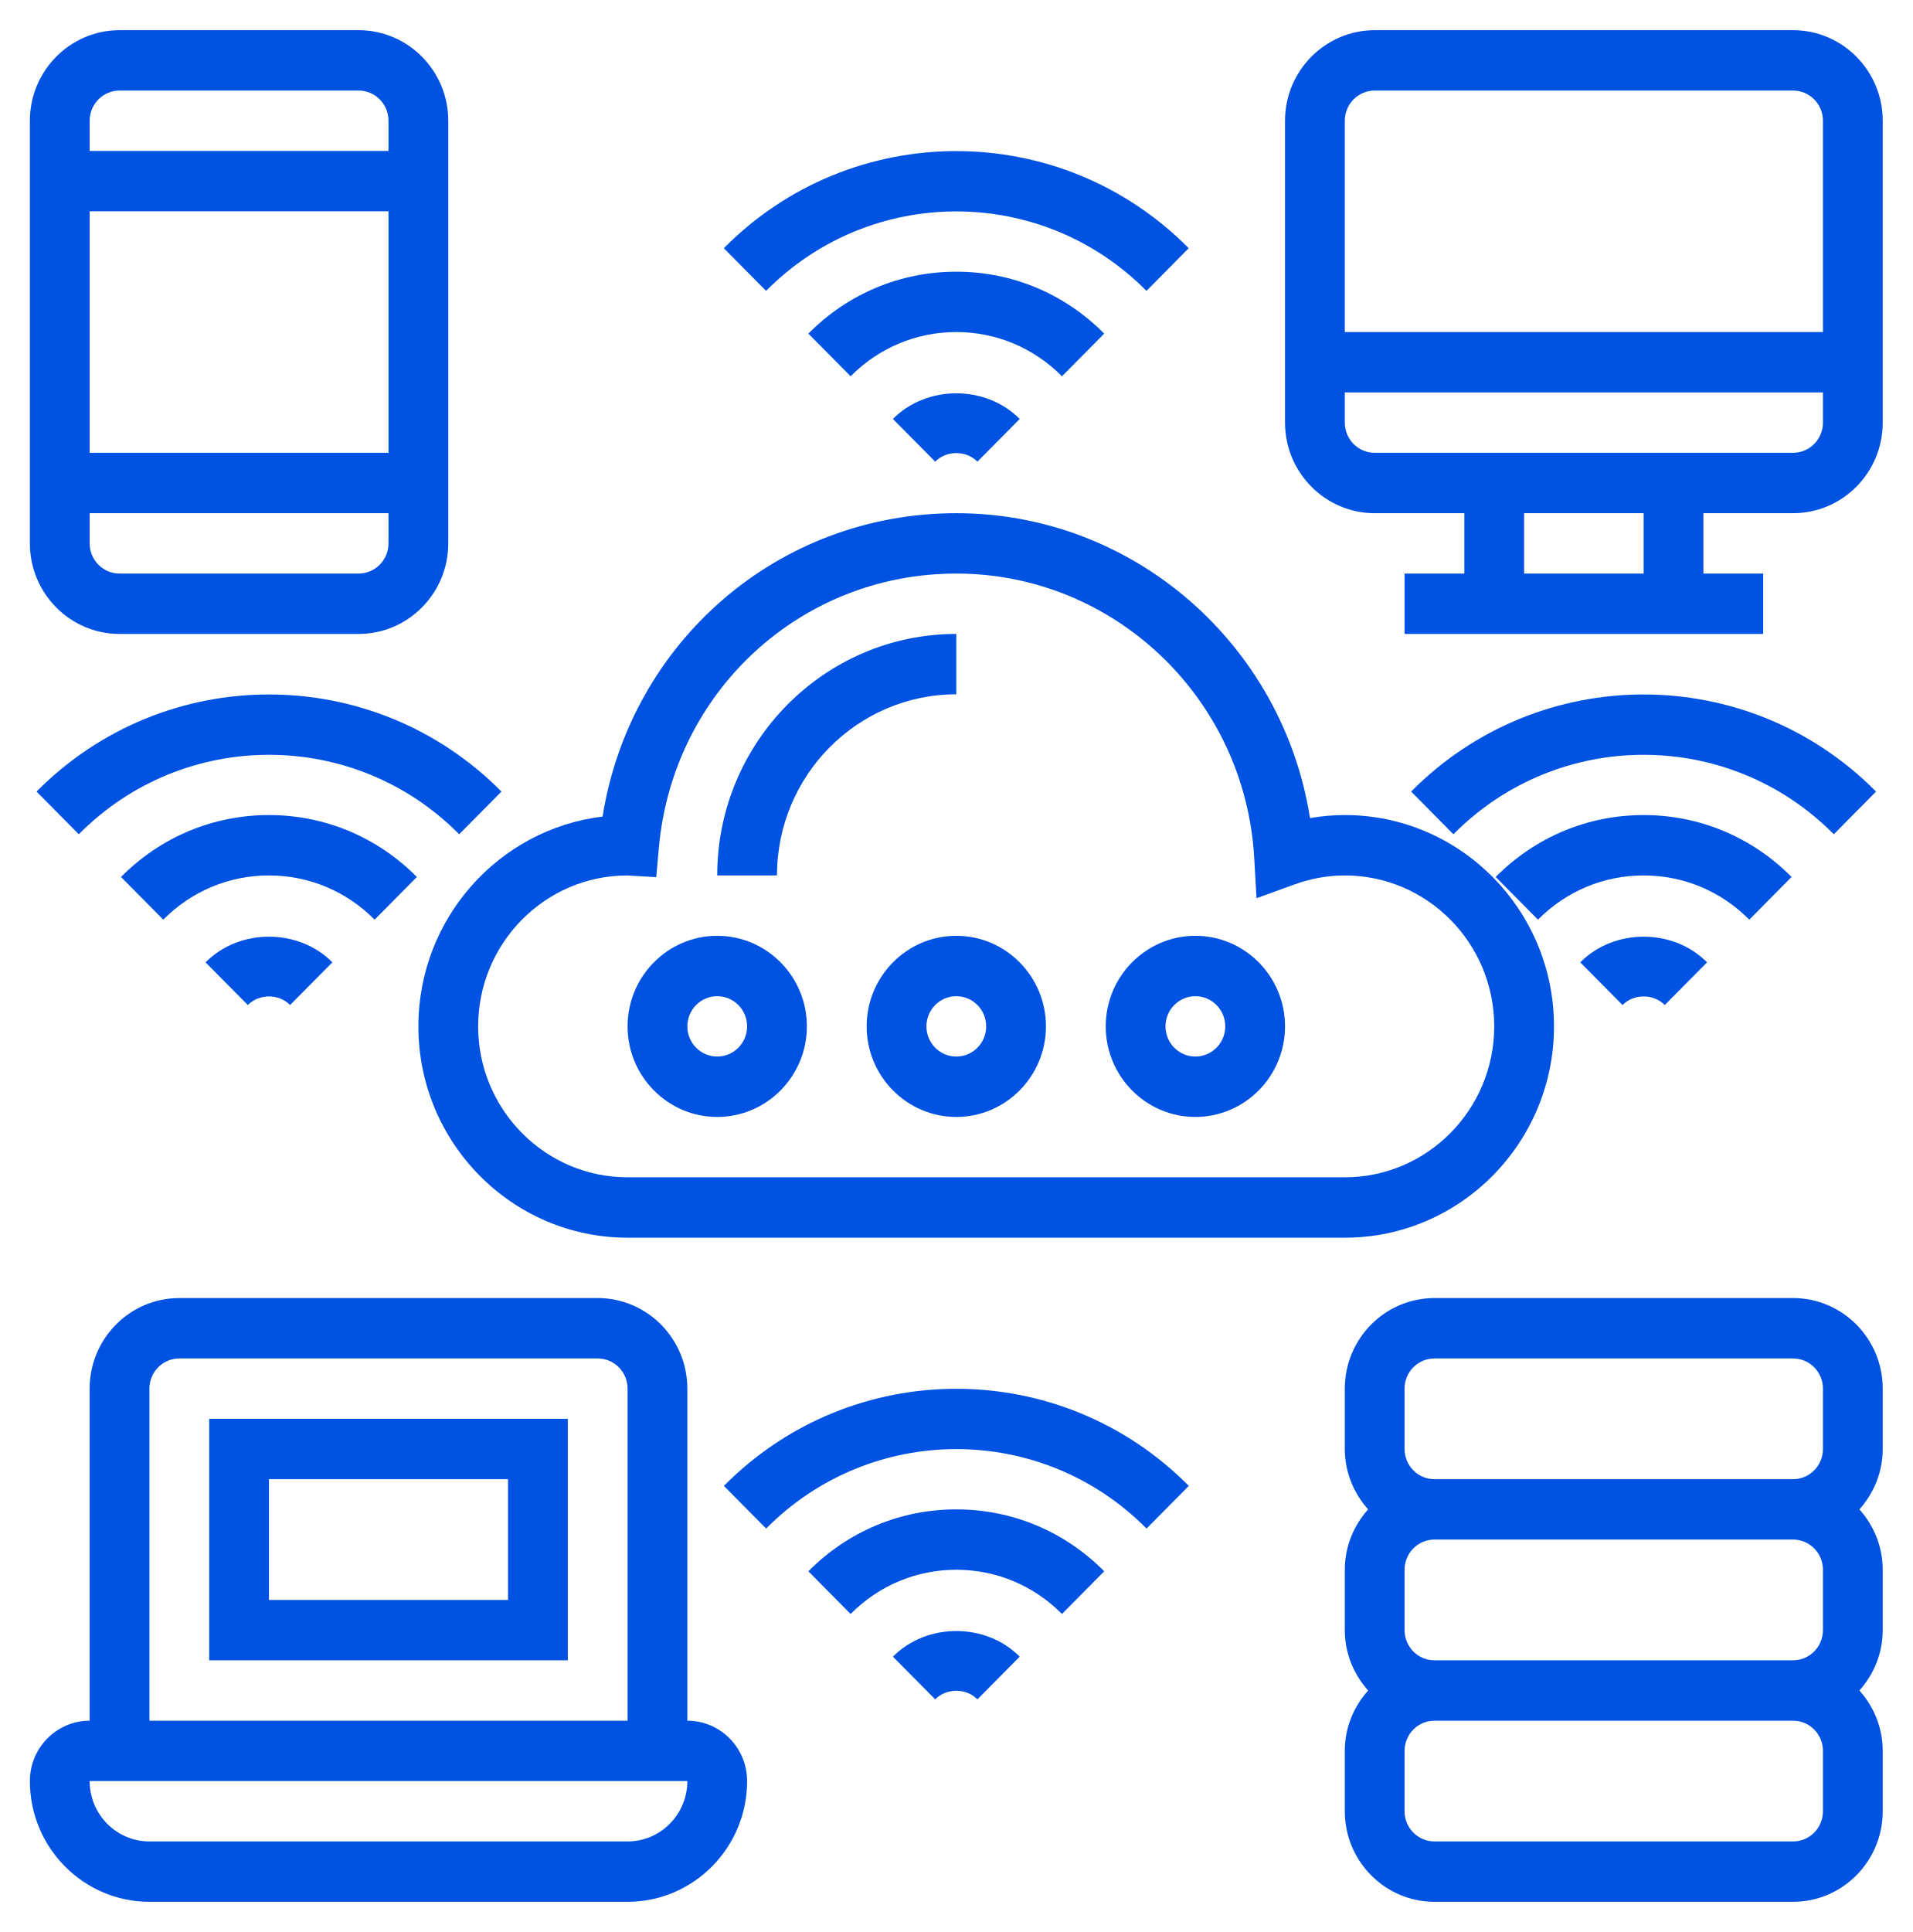
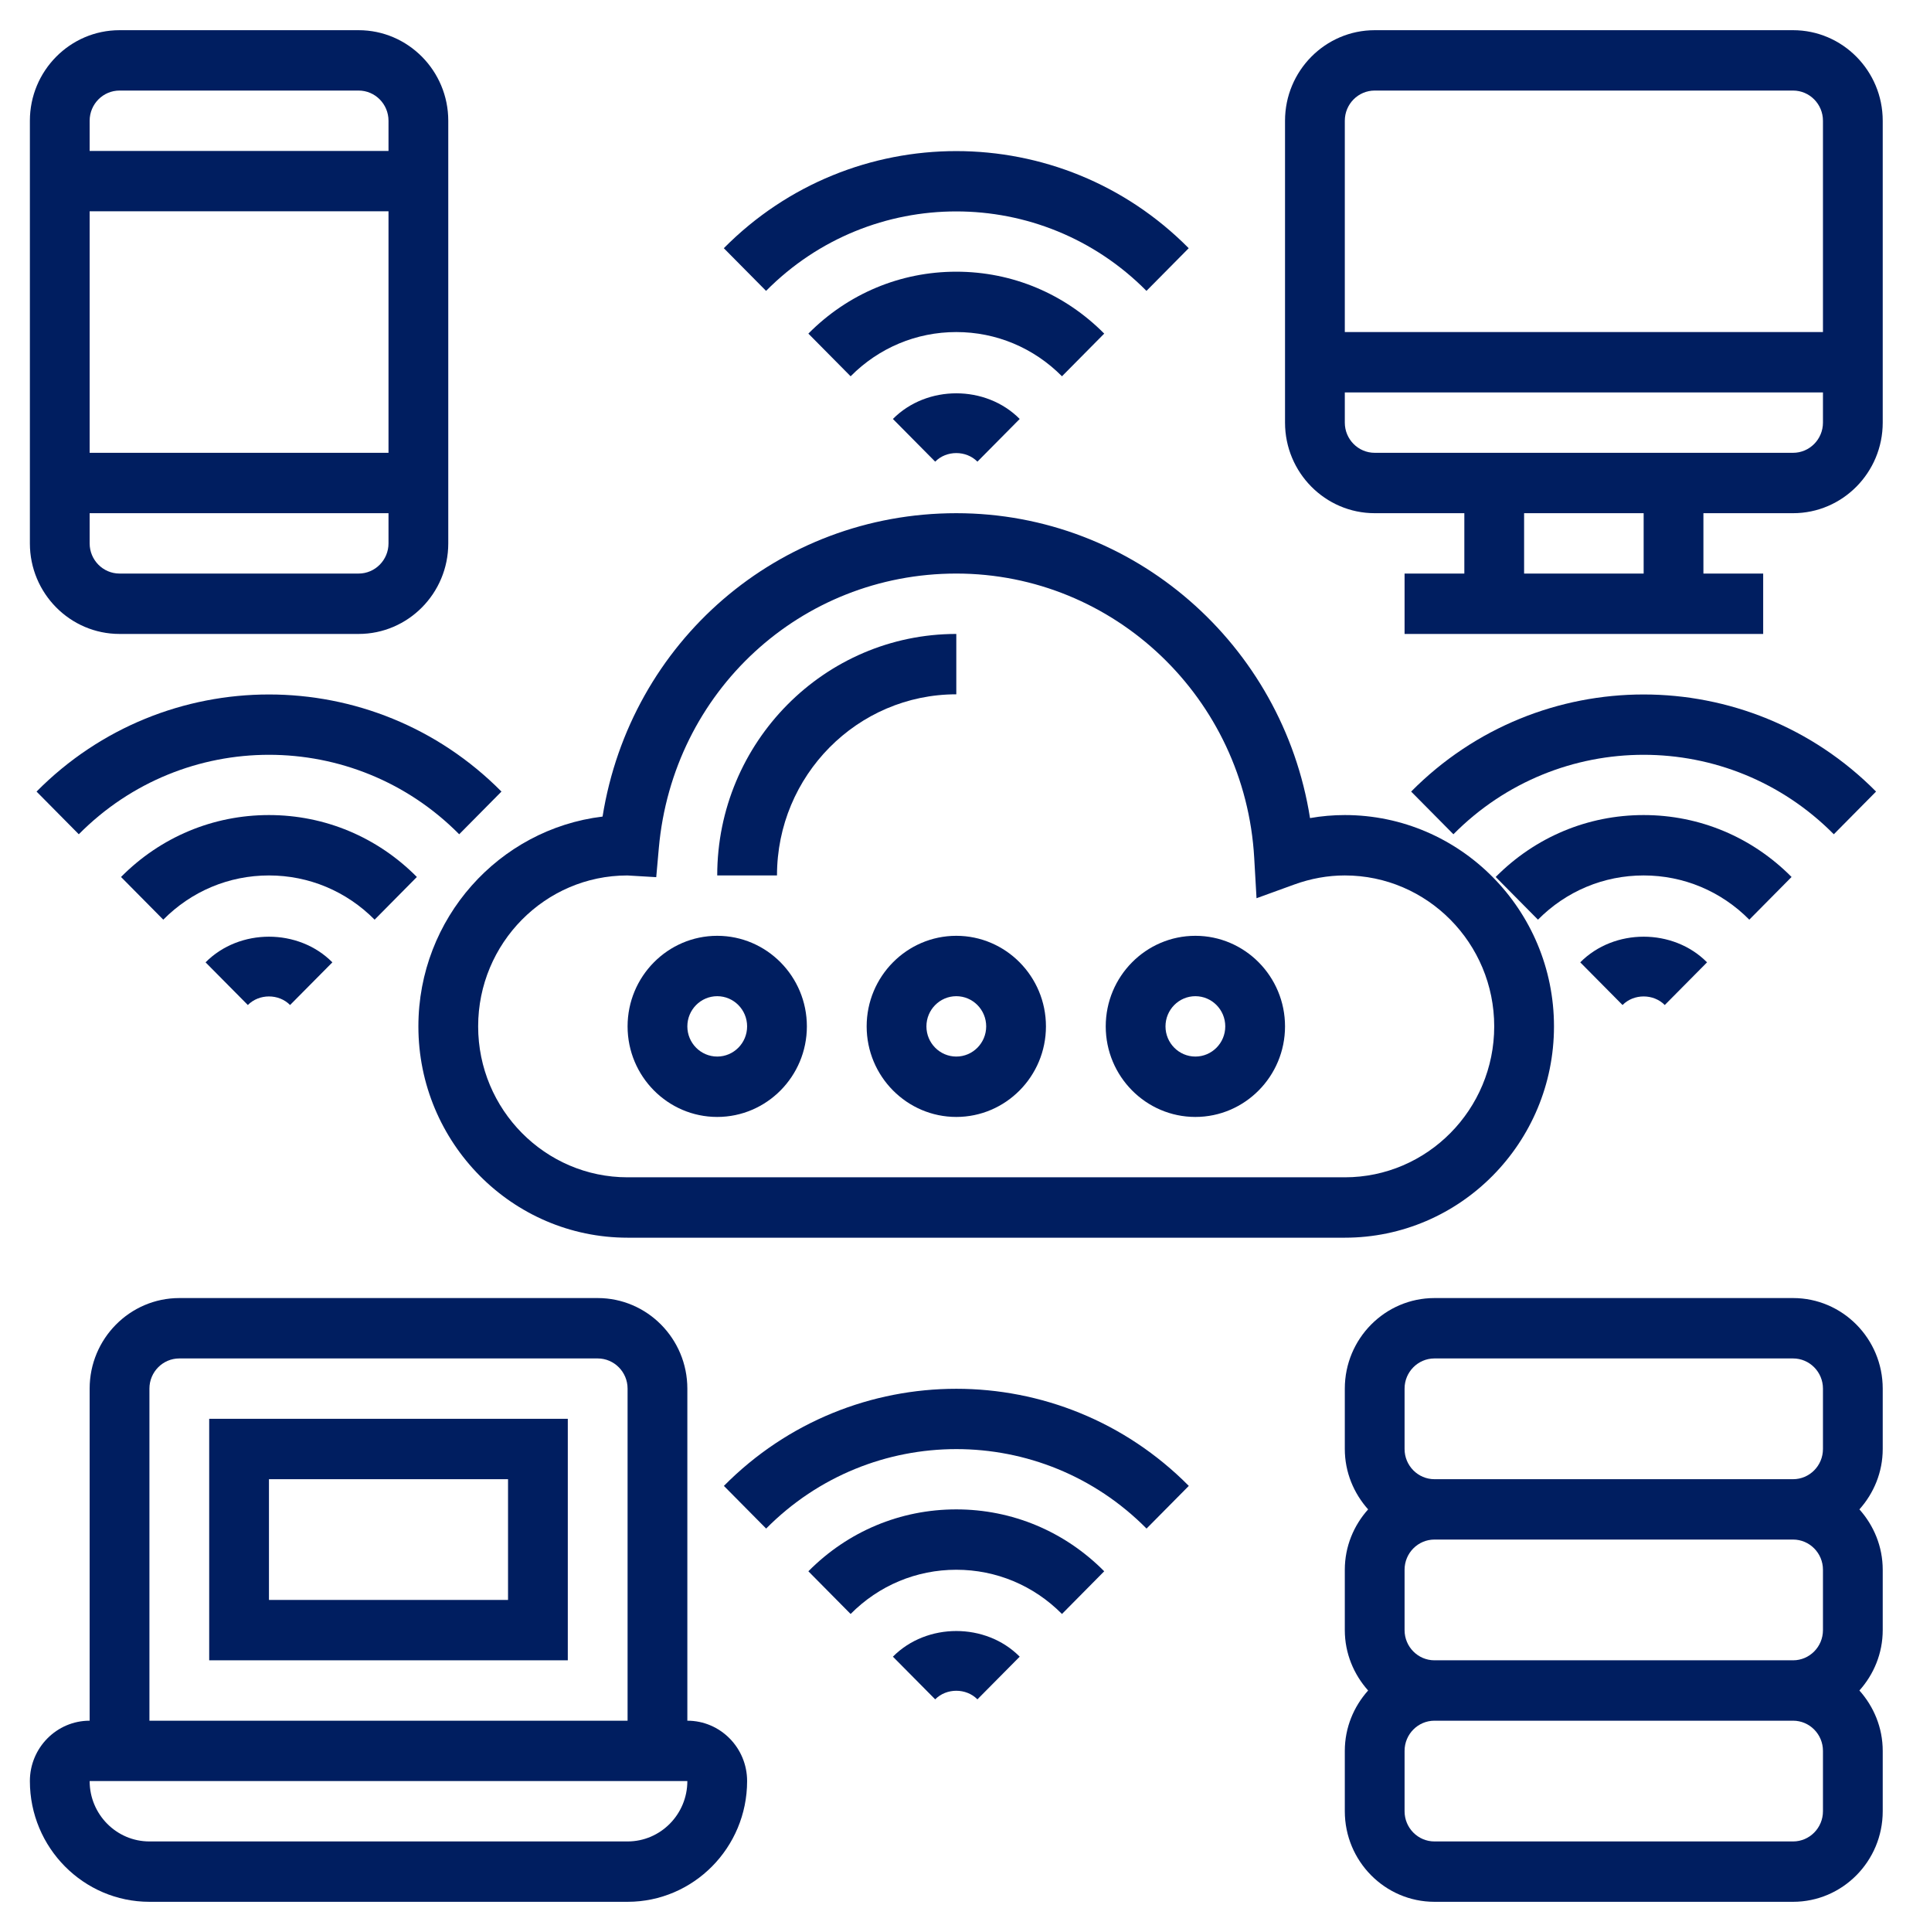
- <svg xmlns="http://www.w3.org/2000/svg" width="101" height="102" viewBox="0 0 101 102" fill="none">
-   <path d="M22.094 54.188C22.094 60.338 27.049 65.344 33.141 65.344H71.016C77.107 65.344 82.062 60.338 82.062 54.188C82.062 48.037 77.107 43.031 71.016 43.031C70.402 43.031 69.788 43.084 69.179 43.191C67.735 34.023 59.869 27.094 50.5 27.094C41.097 27.094 33.295 33.888 31.82 43.111C26.348 43.772 22.094 48.488 22.094 54.188ZM33.126 46.22H33.13L34.654 46.31L34.791 44.773C35.528 36.511 42.281 30.281 50.5 30.281C58.842 30.281 65.753 36.875 66.232 45.291L66.354 47.422L68.342 46.7C69.22 46.381 70.119 46.219 71.016 46.219C75.367 46.219 78.906 49.794 78.906 54.188C78.906 58.581 75.367 62.156 71.016 62.156H33.141C28.79 62.156 25.25 58.581 25.25 54.188C25.25 49.795 28.788 46.22 33.126 46.22Z" fill="#0053E2" />
-   <path d="M50.5 36.656V33.469C43.539 33.469 37.875 39.189 37.875 46.219H41.031C41.031 40.945 45.278 36.656 50.5 36.656Z" fill="#0053E2" />
-   <path d="M45.766 54.188C45.766 56.824 47.89 58.969 50.5 58.969C53.11 58.969 55.234 56.824 55.234 54.188C55.234 51.551 53.11 49.406 50.5 49.406C47.89 49.406 45.766 51.551 45.766 54.188ZM52.078 54.188C52.078 55.067 51.37 55.781 50.5 55.781C49.63 55.781 48.922 55.067 48.922 54.188C48.922 53.308 49.63 52.594 50.5 52.594C51.37 52.594 52.078 53.308 52.078 54.188Z" fill="#0053E2" />
-   <path d="M37.875 58.969C40.485 58.969 42.609 56.824 42.609 54.188C42.609 51.551 40.485 49.406 37.875 49.406C35.265 49.406 33.141 51.551 33.141 54.188C33.141 56.824 35.265 58.969 37.875 58.969ZM37.875 52.594C38.745 52.594 39.453 53.308 39.453 54.188C39.453 55.067 38.745 55.781 37.875 55.781C37.005 55.781 36.297 55.067 36.297 54.188C36.297 53.308 37.005 52.594 37.875 52.594Z" fill="#0053E2" />
-   <path d="M63.125 58.969C65.735 58.969 67.859 56.824 67.859 54.188C67.859 51.551 65.735 49.406 63.125 49.406C60.515 49.406 58.391 51.551 58.391 54.188C58.391 56.824 60.515 58.969 63.125 58.969ZM63.125 52.594C63.995 52.594 64.703 53.308 64.703 54.188C64.703 55.067 63.995 55.781 63.125 55.781C62.255 55.781 61.547 55.067 61.547 54.188C61.547 53.308 62.255 52.594 63.125 52.594Z" fill="#0053E2" />
-   <path d="M60.542 15.357L62.773 13.104C56.005 6.268 44.991 6.268 38.223 13.104L40.454 15.357C45.995 9.763 55.003 9.763 60.542 15.357Z" fill="#0053E2" />
-   <path d="M58.311 17.613C56.223 15.506 53.45 14.344 50.499 14.344C47.548 14.344 44.775 15.506 42.688 17.613L44.919 19.866C46.41 18.362 48.392 17.531 50.499 17.531C52.606 17.531 54.588 18.362 56.08 19.866L58.311 17.613Z" fill="#0053E2" />
-   <path d="M47.152 22.119L49.385 24.373C49.98 23.769 51.02 23.769 51.615 24.373L53.848 22.119C52.06 20.314 48.942 20.314 47.152 22.119Z" fill="#0053E2" />
-   <path d="M38.227 78.448L40.458 80.701C45.997 75.107 55.007 75.107 60.546 80.701L62.778 78.448C56.007 71.612 44.995 71.612 38.227 78.448Z" fill="#0053E2" />
-   <path d="M42.688 82.956L44.919 85.21C46.41 83.705 48.392 82.875 50.499 82.875C52.606 82.875 54.588 83.705 56.08 85.21L58.311 82.956C56.223 80.849 53.45 79.688 50.499 79.688C47.548 79.688 44.775 80.849 42.688 82.956Z" fill="#0053E2" />
-   <path d="M47.152 87.464L49.385 89.717C49.98 89.113 51.02 89.113 51.615 89.717L53.848 87.464C52.06 85.658 48.942 85.658 47.152 87.464Z" fill="#0053E2" />
-   <path d="M1.93 41.791L4.161 44.045C9.7 38.451 18.71 38.451 24.249 44.045L26.481 41.791C19.71 34.956 8.698 34.956 1.93 41.791Z" fill="#0053E2" />
-   <path d="M22.014 46.3C19.926 44.193 17.153 43.031 14.202 43.031C11.251 43.031 8.478 44.193 6.391 46.3L8.622 48.554C10.113 47.049 12.095 46.219 14.202 46.219C16.309 46.219 18.291 47.049 19.783 48.554L22.014 46.3Z" fill="#0053E2" />
-   <path d="M10.855 50.807L13.088 53.06C13.684 52.456 14.723 52.456 15.318 53.06L17.552 50.807C15.763 49.001 12.645 49.001 10.855 50.807Z" fill="#0053E2" />
-   <path d="M99.07 41.791C92.302 34.956 81.288 34.956 74.519 41.791L76.751 44.045C82.29 38.451 91.3 38.451 96.839 44.045L99.07 41.791Z" fill="#0053E2" />
-   <path d="M94.608 46.3C92.52 44.193 89.747 43.031 86.796 43.031C83.845 43.031 81.072 44.193 78.984 46.3L81.216 48.554C82.707 47.049 84.689 46.219 86.796 46.219C88.903 46.219 90.885 47.049 92.376 48.554L94.608 46.3Z" fill="#0053E2" />
-   <path d="M83.449 50.807L85.682 53.06C86.277 52.456 87.317 52.456 87.912 53.06L90.145 50.807C88.357 49.001 85.239 49.001 83.449 50.807Z" fill="#0053E2" />
-   <path d="M94.688 1.594H72.594C69.984 1.594 67.859 3.739 67.859 6.375V22.312C67.859 24.949 69.984 27.094 72.594 27.094H77.328V30.281H74.172V33.469H93.109V30.281H89.953V27.094H94.688C97.298 27.094 99.422 24.949 99.422 22.312V6.375C99.422 3.739 97.298 1.594 94.688 1.594ZM72.594 4.781H94.688C95.557 4.781 96.266 5.495 96.266 6.375V17.531H71.016V6.375C71.016 5.495 71.724 4.781 72.594 4.781ZM86.797 30.281H80.484V27.094H86.797V30.281ZM94.688 23.906H72.594C71.724 23.906 71.016 23.192 71.016 22.312V20.719H96.266V22.312C96.266 23.192 95.557 23.906 94.688 23.906Z" fill="#0053E2" />
-   <path d="M6.312 33.469H18.938C21.548 33.469 23.672 31.324 23.672 28.688V6.375C23.672 3.739 21.548 1.594 18.938 1.594H6.312C3.702 1.594 1.578 3.739 1.578 6.375V28.688C1.578 31.324 3.702 33.469 6.312 33.469ZM18.938 30.281H6.312C5.443 30.281 4.734 29.567 4.734 28.688V27.094H20.516V28.688C20.516 29.567 19.807 30.281 18.938 30.281ZM4.734 23.906V11.156H20.516V23.906H4.734ZM6.312 4.781H18.938C19.807 4.781 20.516 5.495 20.516 6.375V7.969H4.734V6.375C4.734 5.495 5.443 4.781 6.312 4.781Z" fill="#0053E2" />
-   <path d="M94.688 68.531H75.75C73.14 68.531 71.016 70.676 71.016 73.312V76.5C71.016 77.729 71.491 78.84 72.247 79.688C71.489 80.535 71.016 81.646 71.016 82.875V86.062C71.016 87.291 71.491 88.402 72.247 89.25C71.489 90.098 71.016 91.209 71.016 92.438V95.625C71.016 98.261 73.14 100.406 75.75 100.406H94.688C97.298 100.406 99.422 98.261 99.422 95.625V92.438C99.422 91.209 98.947 90.098 98.191 89.25C98.948 88.402 99.422 87.291 99.422 86.062V82.875C99.422 81.646 98.947 80.535 98.191 79.688C98.948 78.84 99.422 77.729 99.422 76.5V73.312C99.422 70.676 97.298 68.531 94.688 68.531ZM74.172 73.312C74.172 72.433 74.88 71.719 75.75 71.719H94.688C95.557 71.719 96.266 72.433 96.266 73.312V76.5C96.266 77.38 95.557 78.094 94.688 78.094H75.75C74.88 78.094 74.172 77.38 74.172 76.5V73.312ZM96.266 82.875V86.062C96.266 86.942 95.557 87.656 94.688 87.656H75.75C74.88 87.656 74.172 86.942 74.172 86.062V82.875C74.172 81.995 74.88 81.281 75.75 81.281H94.688C95.557 81.281 96.266 81.995 96.266 82.875ZM96.266 95.625C96.266 96.505 95.557 97.219 94.688 97.219H75.75C74.88 97.219 74.172 96.505 74.172 95.625V92.438C74.172 91.558 74.88 90.844 75.75 90.844H94.688C95.557 90.844 96.266 91.558 96.266 92.438V95.625Z" fill="#0053E2" />
-   <path d="M36.297 90.844V73.312C36.297 70.676 34.173 68.531 31.562 68.531H9.469C6.859 68.531 4.734 70.676 4.734 73.312V90.844C2.994 90.844 1.578 92.273 1.578 94.031C1.578 97.547 4.409 100.406 7.891 100.406H33.141C36.622 100.406 39.453 97.547 39.453 94.031C39.453 92.273 38.038 90.844 36.297 90.844ZM7.891 73.312C7.891 72.433 8.599 71.719 9.469 71.719H31.562C32.432 71.719 33.141 72.433 33.141 73.312V90.844H7.891V73.312ZM33.141 97.219H7.891C6.15 97.219 4.734 95.789 4.734 94.031H36.297C36.297 95.789 34.881 97.219 33.141 97.219Z" fill="#0053E2" />
-   <path d="M11.047 87.656H29.984V74.906H11.047V87.656ZM14.203 78.094H26.828V84.469H14.203V78.094Z" fill="#0053E2" />
+ <svg xmlns="http://www.w3.org/2000/svg" width="101" height="102" viewBox="0 0 101 102" fill="#001E60">
+   <path d="M22.094 54.188C22.094 60.338 27.049 65.344 33.141 65.344H71.016C77.107 65.344 82.062 60.338 82.062 54.188C82.062 48.037 77.107 43.031 71.016 43.031C70.402 43.031 69.788 43.084 69.179 43.191C67.735 34.023 59.869 27.094 50.5 27.094C41.097 27.094 33.295 33.888 31.82 43.111C26.348 43.772 22.094 48.488 22.094 54.188ZM33.126 46.22H33.13L34.654 46.31L34.791 44.773C35.528 36.511 42.281 30.281 50.5 30.281C58.842 30.281 65.753 36.875 66.232 45.291L66.354 47.422L68.342 46.7C69.22 46.381 70.119 46.219 71.016 46.219C75.367 46.219 78.906 49.794 78.906 54.188C78.906 58.581 75.367 62.156 71.016 62.156H33.141C28.79 62.156 25.25 58.581 25.25 54.188C25.25 49.795 28.788 46.22 33.126 46.22Z" fill="#001E60" />
+   <path d="M50.5 36.656V33.469C43.539 33.469 37.875 39.189 37.875 46.219H41.031C41.031 40.945 45.278 36.656 50.5 36.656Z" fill="#001E60" />
+   <path d="M45.766 54.188C45.766 56.824 47.89 58.969 50.5 58.969C53.11 58.969 55.234 56.824 55.234 54.188C55.234 51.551 53.11 49.406 50.5 49.406C47.89 49.406 45.766 51.551 45.766 54.188ZM52.078 54.188C52.078 55.067 51.37 55.781 50.5 55.781C49.63 55.781 48.922 55.067 48.922 54.188C48.922 53.308 49.63 52.594 50.5 52.594C51.37 52.594 52.078 53.308 52.078 54.188Z" fill="#001E60" />
+   <path d="M37.875 58.969C40.485 58.969 42.609 56.824 42.609 54.188C42.609 51.551 40.485 49.406 37.875 49.406C35.265 49.406 33.141 51.551 33.141 54.188C33.141 56.824 35.265 58.969 37.875 58.969ZM37.875 52.594C38.745 52.594 39.453 53.308 39.453 54.188C39.453 55.067 38.745 55.781 37.875 55.781C37.005 55.781 36.297 55.067 36.297 54.188C36.297 53.308 37.005 52.594 37.875 52.594Z" fill="#001E60" />
+   <path d="M63.125 58.969C65.735 58.969 67.859 56.824 67.859 54.188C67.859 51.551 65.735 49.406 63.125 49.406C60.515 49.406 58.391 51.551 58.391 54.188C58.391 56.824 60.515 58.969 63.125 58.969ZM63.125 52.594C63.995 52.594 64.703 53.308 64.703 54.188C64.703 55.067 63.995 55.781 63.125 55.781C62.255 55.781 61.547 55.067 61.547 54.188C61.547 53.308 62.255 52.594 63.125 52.594Z" fill="#001E60" />
+   <path d="M60.542 15.357L62.773 13.104C56.005 6.268 44.991 6.268 38.223 13.104L40.454 15.357C45.995 9.763 55.003 9.763 60.542 15.357Z" fill="#001E60" />
+   <path d="M58.311 17.613C56.223 15.506 53.45 14.344 50.499 14.344C47.548 14.344 44.775 15.506 42.688 17.613L44.919 19.866C46.41 18.362 48.392 17.531 50.499 17.531C52.606 17.531 54.588 18.362 56.08 19.866L58.311 17.613Z" fill="#001E60" />
+   <path d="M47.152 22.119L49.385 24.373C49.98 23.769 51.02 23.769 51.615 24.373L53.848 22.119C52.06 20.314 48.942 20.314 47.152 22.119Z" fill="#001E60" />
+   <path d="M38.227 78.448L40.458 80.701C45.997 75.107 55.007 75.107 60.546 80.701L62.778 78.448C56.007 71.612 44.995 71.612 38.227 78.448Z" fill="#001E60" />
+   <path d="M42.688 82.956L44.919 85.21C46.41 83.705 48.392 82.875 50.499 82.875C52.606 82.875 54.588 83.705 56.08 85.21L58.311 82.956C56.223 80.849 53.45 79.688 50.499 79.688C47.548 79.688 44.775 80.849 42.688 82.956Z" fill="#001E60" />
+   <path d="M47.152 87.464L49.385 89.717C49.98 89.113 51.02 89.113 51.615 89.717L53.848 87.464C52.06 85.658 48.942 85.658 47.152 87.464Z" fill="#001E60" />
+   <path d="M1.93 41.791L4.161 44.045C9.7 38.451 18.71 38.451 24.249 44.045L26.481 41.791C19.71 34.956 8.698 34.956 1.93 41.791Z" fill="#001E60" />
+   <path d="M22.014 46.3C19.926 44.193 17.153 43.031 14.202 43.031C11.251 43.031 8.478 44.193 6.391 46.3L8.622 48.554C10.113 47.049 12.095 46.219 14.202 46.219C16.309 46.219 18.291 47.049 19.783 48.554L22.014 46.3Z" fill="#001E60" />
+   <path d="M10.855 50.807L13.088 53.06C13.684 52.456 14.723 52.456 15.318 53.06L17.552 50.807C15.763 49.001 12.645 49.001 10.855 50.807Z" fill="#001E60" />
+   <path d="M99.07 41.791C92.302 34.956 81.288 34.956 74.519 41.791L76.751 44.045C82.29 38.451 91.3 38.451 96.839 44.045L99.07 41.791Z" fill="#001E60" />
+   <path d="M94.608 46.3C92.52 44.193 89.747 43.031 86.796 43.031C83.845 43.031 81.072 44.193 78.984 46.3L81.216 48.554C82.707 47.049 84.689 46.219 86.796 46.219C88.903 46.219 90.885 47.049 92.376 48.554L94.608 46.3Z" fill="#001E60" />
+   <path d="M83.449 50.807L85.682 53.06C86.277 52.456 87.317 52.456 87.912 53.06L90.145 50.807C88.357 49.001 85.239 49.001 83.449 50.807Z" fill="#001E60" />
+   <path d="M94.688 1.594H72.594C69.984 1.594 67.859 3.739 67.859 6.375V22.312C67.859 24.949 69.984 27.094 72.594 27.094H77.328V30.281H74.172V33.469H93.109V30.281H89.953V27.094H94.688C97.298 27.094 99.422 24.949 99.422 22.312V6.375C99.422 3.739 97.298 1.594 94.688 1.594ZM72.594 4.781H94.688C95.557 4.781 96.266 5.495 96.266 6.375V17.531H71.016V6.375C71.016 5.495 71.724 4.781 72.594 4.781ZM86.797 30.281H80.484V27.094H86.797V30.281ZM94.688 23.906H72.594C71.724 23.906 71.016 23.192 71.016 22.312V20.719H96.266V22.312C96.266 23.192 95.557 23.906 94.688 23.906Z" fill="#001E60" />
+   <path d="M6.312 33.469H18.938C21.548 33.469 23.672 31.324 23.672 28.688V6.375C23.672 3.739 21.548 1.594 18.938 1.594H6.312C3.702 1.594 1.578 3.739 1.578 6.375V28.688C1.578 31.324 3.702 33.469 6.312 33.469ZM18.938 30.281H6.312C5.443 30.281 4.734 29.567 4.734 28.688V27.094H20.516V28.688C20.516 29.567 19.807 30.281 18.938 30.281ZM4.734 23.906V11.156H20.516V23.906H4.734ZM6.312 4.781H18.938C19.807 4.781 20.516 5.495 20.516 6.375V7.969H4.734V6.375C4.734 5.495 5.443 4.781 6.312 4.781Z" fill="#001E60" />
+   <path d="M94.688 68.531H75.75C73.14 68.531 71.016 70.676 71.016 73.312V76.5C71.016 77.729 71.491 78.84 72.247 79.688C71.489 80.535 71.016 81.646 71.016 82.875V86.062C71.016 87.291 71.491 88.402 72.247 89.25C71.489 90.098 71.016 91.209 71.016 92.438V95.625C71.016 98.261 73.14 100.406 75.75 100.406H94.688C97.298 100.406 99.422 98.261 99.422 95.625V92.438C99.422 91.209 98.947 90.098 98.191 89.25C98.948 88.402 99.422 87.291 99.422 86.062V82.875C99.422 81.646 98.947 80.535 98.191 79.688C98.948 78.84 99.422 77.729 99.422 76.5V73.312C99.422 70.676 97.298 68.531 94.688 68.531ZM74.172 73.312C74.172 72.433 74.88 71.719 75.75 71.719H94.688C95.557 71.719 96.266 72.433 96.266 73.312V76.5C96.266 77.38 95.557 78.094 94.688 78.094H75.75C74.88 78.094 74.172 77.38 74.172 76.5V73.312ZM96.266 82.875V86.062C96.266 86.942 95.557 87.656 94.688 87.656H75.75C74.88 87.656 74.172 86.942 74.172 86.062V82.875C74.172 81.995 74.88 81.281 75.75 81.281H94.688C95.557 81.281 96.266 81.995 96.266 82.875ZM96.266 95.625C96.266 96.505 95.557 97.219 94.688 97.219H75.75C74.88 97.219 74.172 96.505 74.172 95.625V92.438C74.172 91.558 74.88 90.844 75.75 90.844H94.688C95.557 90.844 96.266 91.558 96.266 92.438V95.625Z" fill="#001E60" />
+   <path d="M36.297 90.844V73.312C36.297 70.676 34.173 68.531 31.562 68.531H9.469C6.859 68.531 4.734 70.676 4.734 73.312V90.844C2.994 90.844 1.578 92.273 1.578 94.031C1.578 97.547 4.409 100.406 7.891 100.406H33.141C36.622 100.406 39.453 97.547 39.453 94.031C39.453 92.273 38.038 90.844 36.297 90.844ZM7.891 73.312C7.891 72.433 8.599 71.719 9.469 71.719H31.562C32.432 71.719 33.141 72.433 33.141 73.312V90.844H7.891V73.312ZM33.141 97.219H7.891C6.15 97.219 4.734 95.789 4.734 94.031H36.297C36.297 95.789 34.881 97.219 33.141 97.219Z" fill="#001E60" />
+   <path d="M11.047 87.656H29.984V74.906H11.047V87.656ZM14.203 78.094H26.828V84.469H14.203V78.094Z" fill="#001E60" />
</svg>
